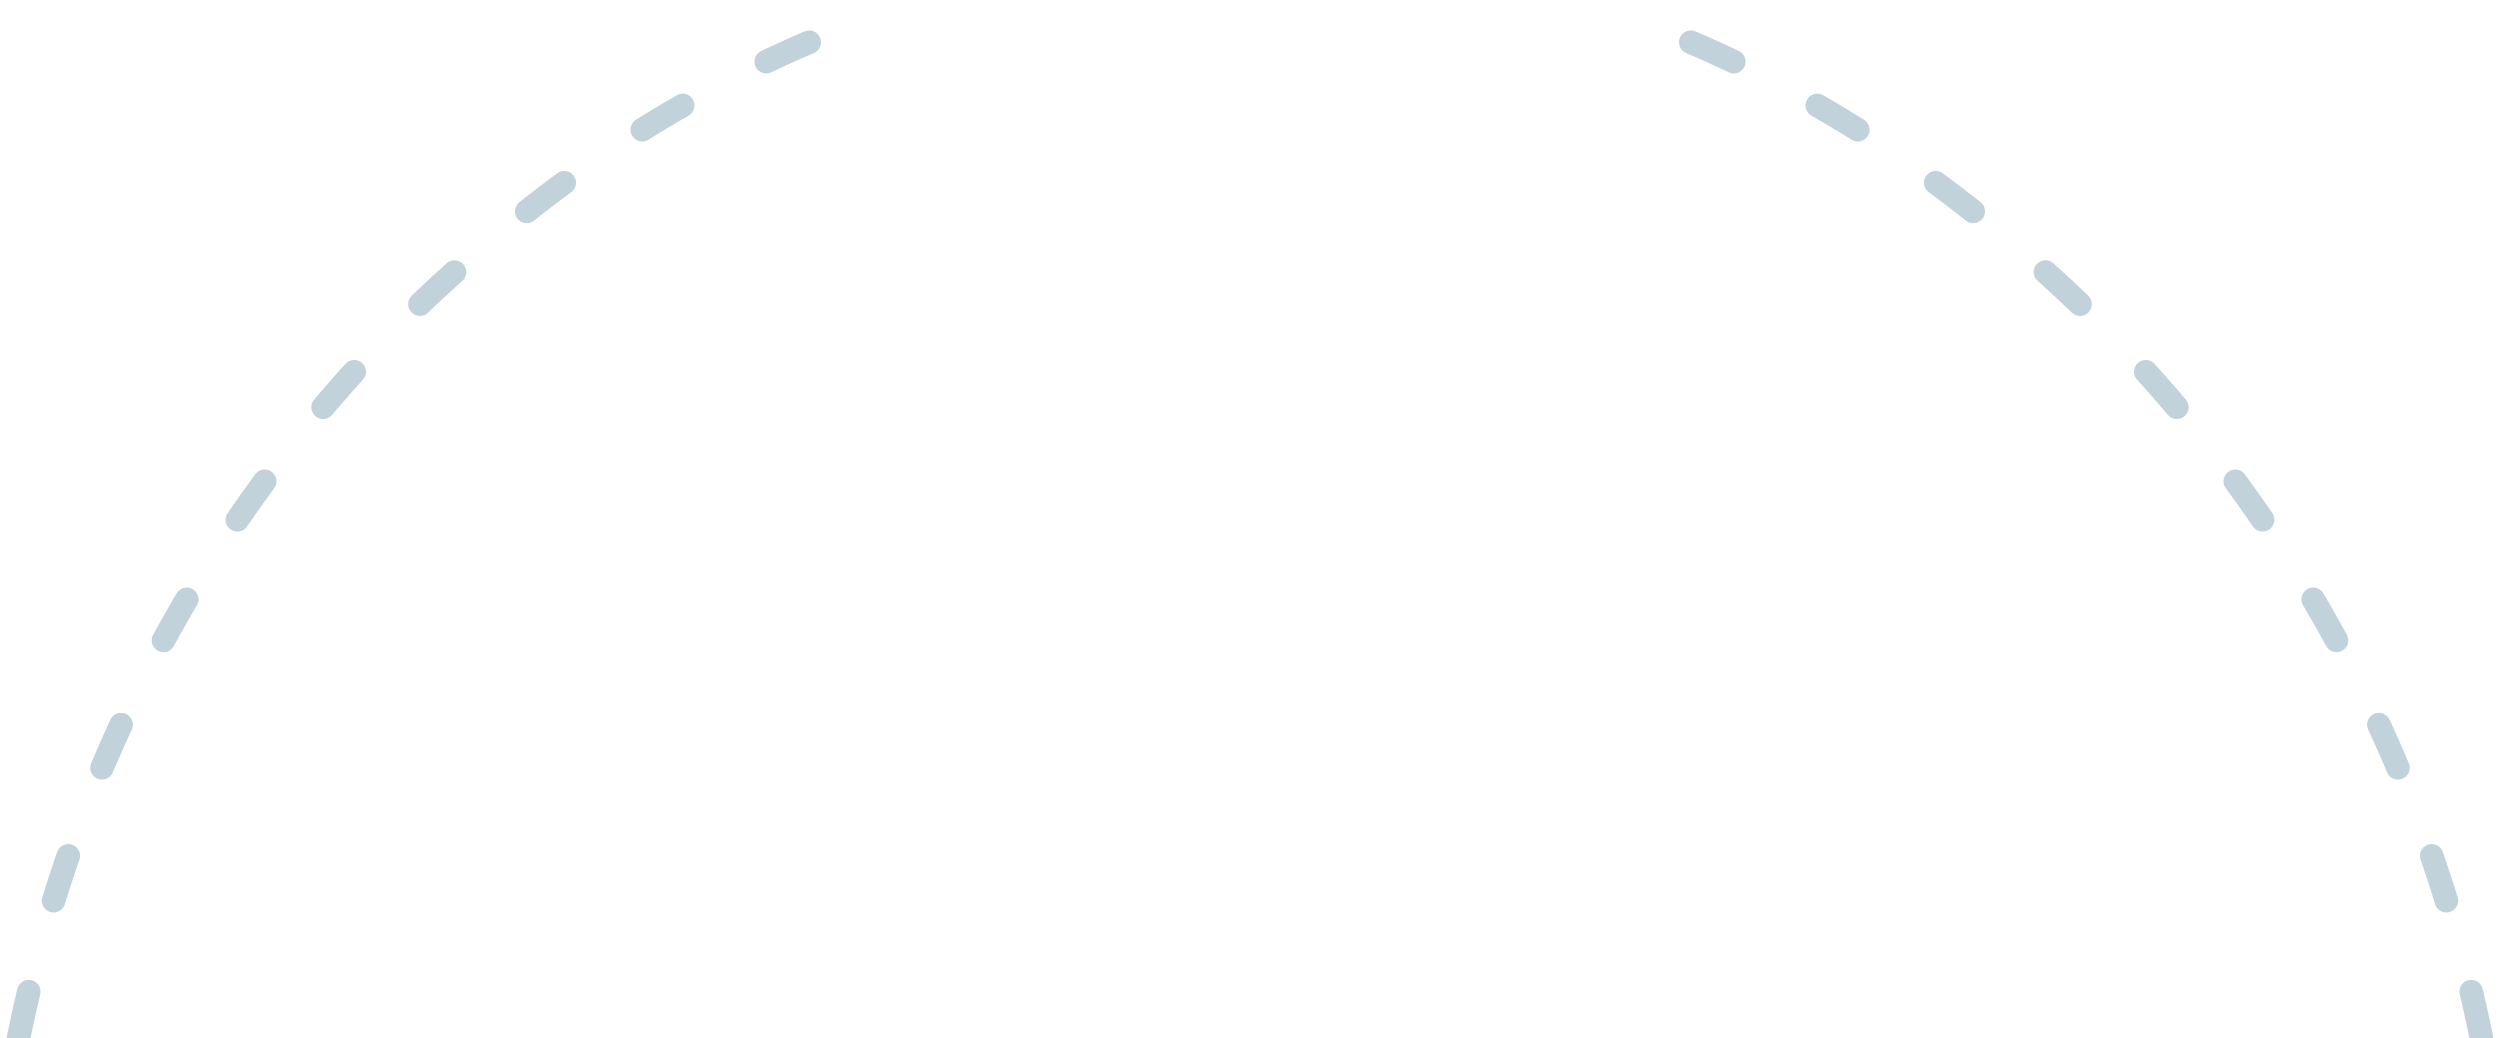
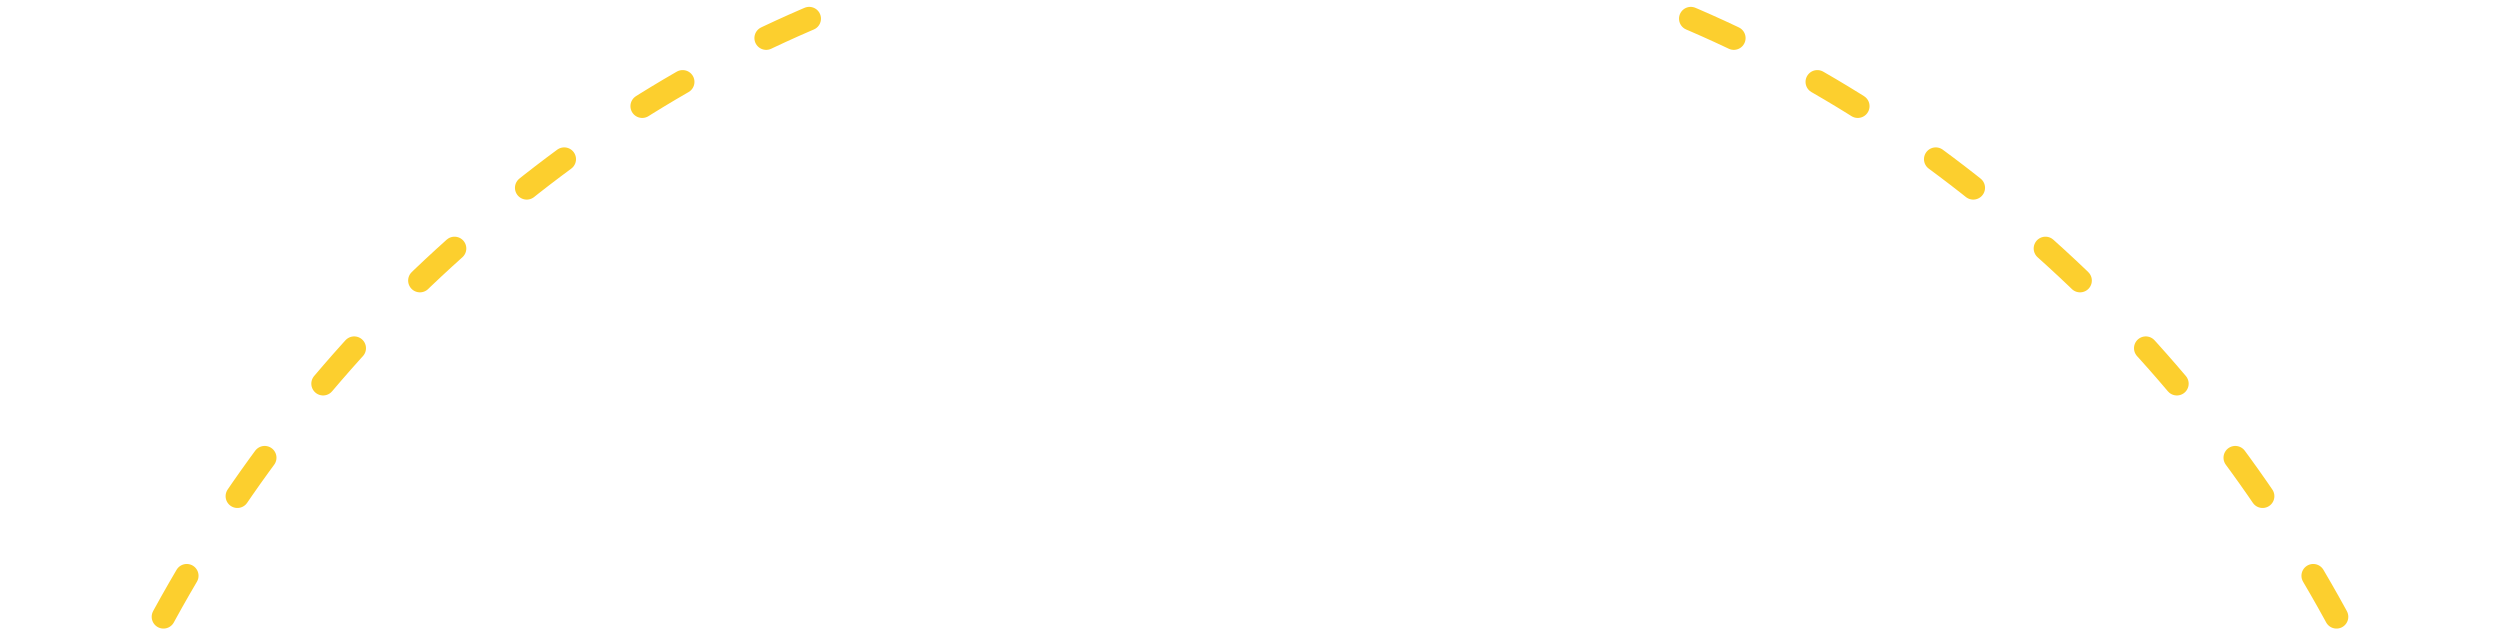
- <svg xmlns="http://www.w3.org/2000/svg" id="svgCode" class="day-circle__ellipse" width="212" height="88" viewBox="0 0 212 88" fill="none">
-   <path d="M210.42 88C204.81 60.35 189.89 36.4 169.73 19.88C159.96 11.69 148.98 5.29 136.99 1.1M1.58 88C7.19 60.35 22.11 36.4 42.27 19.88C52.04 11.69 63.02 5.29 75.01 1.1" stroke="#C2D2DA" stroke-width="2" stroke-linecap="round" stroke-dasharray="4 8">
+ <svg xmlns="http://www.w3.org/2000/svg" id="svgCode" class="day-circle__ellipse" width="212" height="54" viewBox="0 2 212 54" fill="none">
+   <path d="M210.42 88C204.81 60.35 189.89 36.4 169.73 19.88C159.96 11.69 148.98 5.29 136.99 1.1M1.58 88C7.19 60.35 22.11 36.4 42.27 19.88C52.04 11.69 63.02 5.29 75.01 1.1" stroke="#FCCF2E" stroke-width="2" stroke-linecap="round" stroke-dasharray="4 8">
  </path>
</svg>
